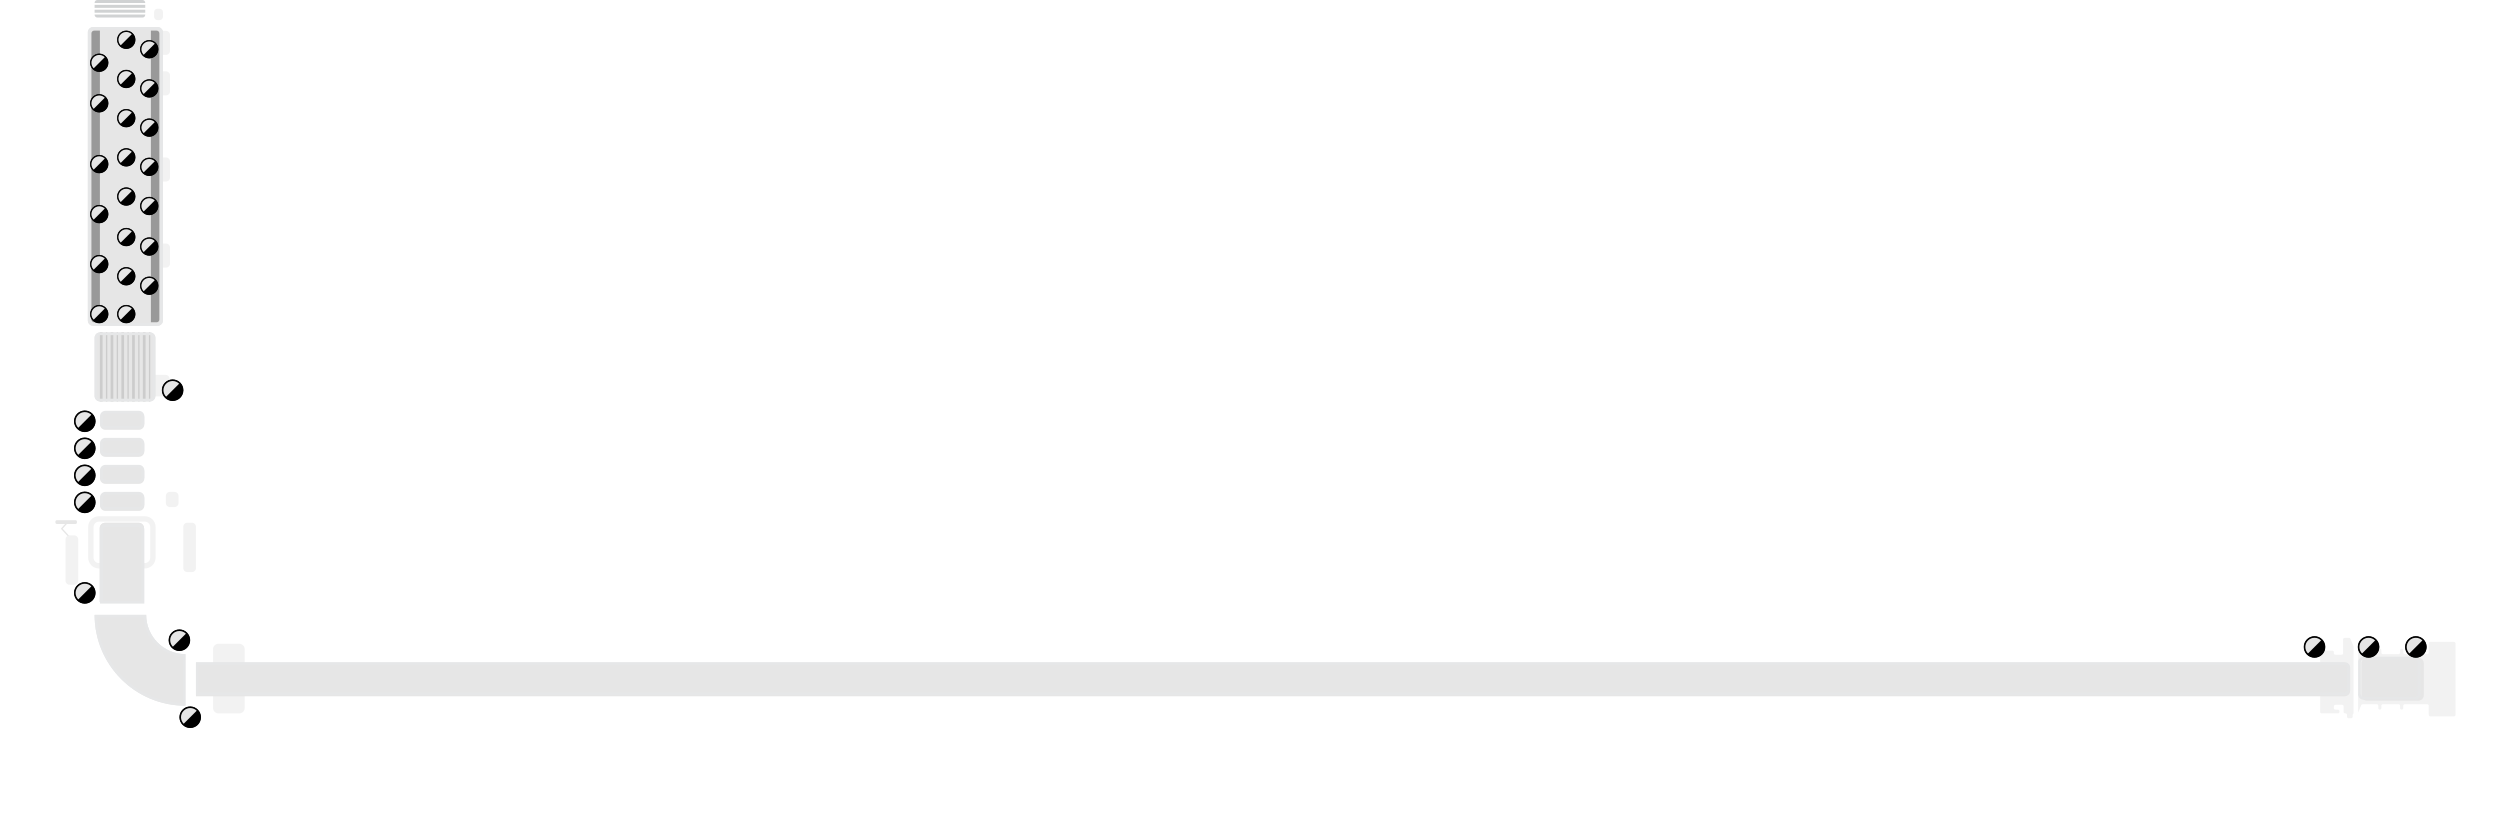
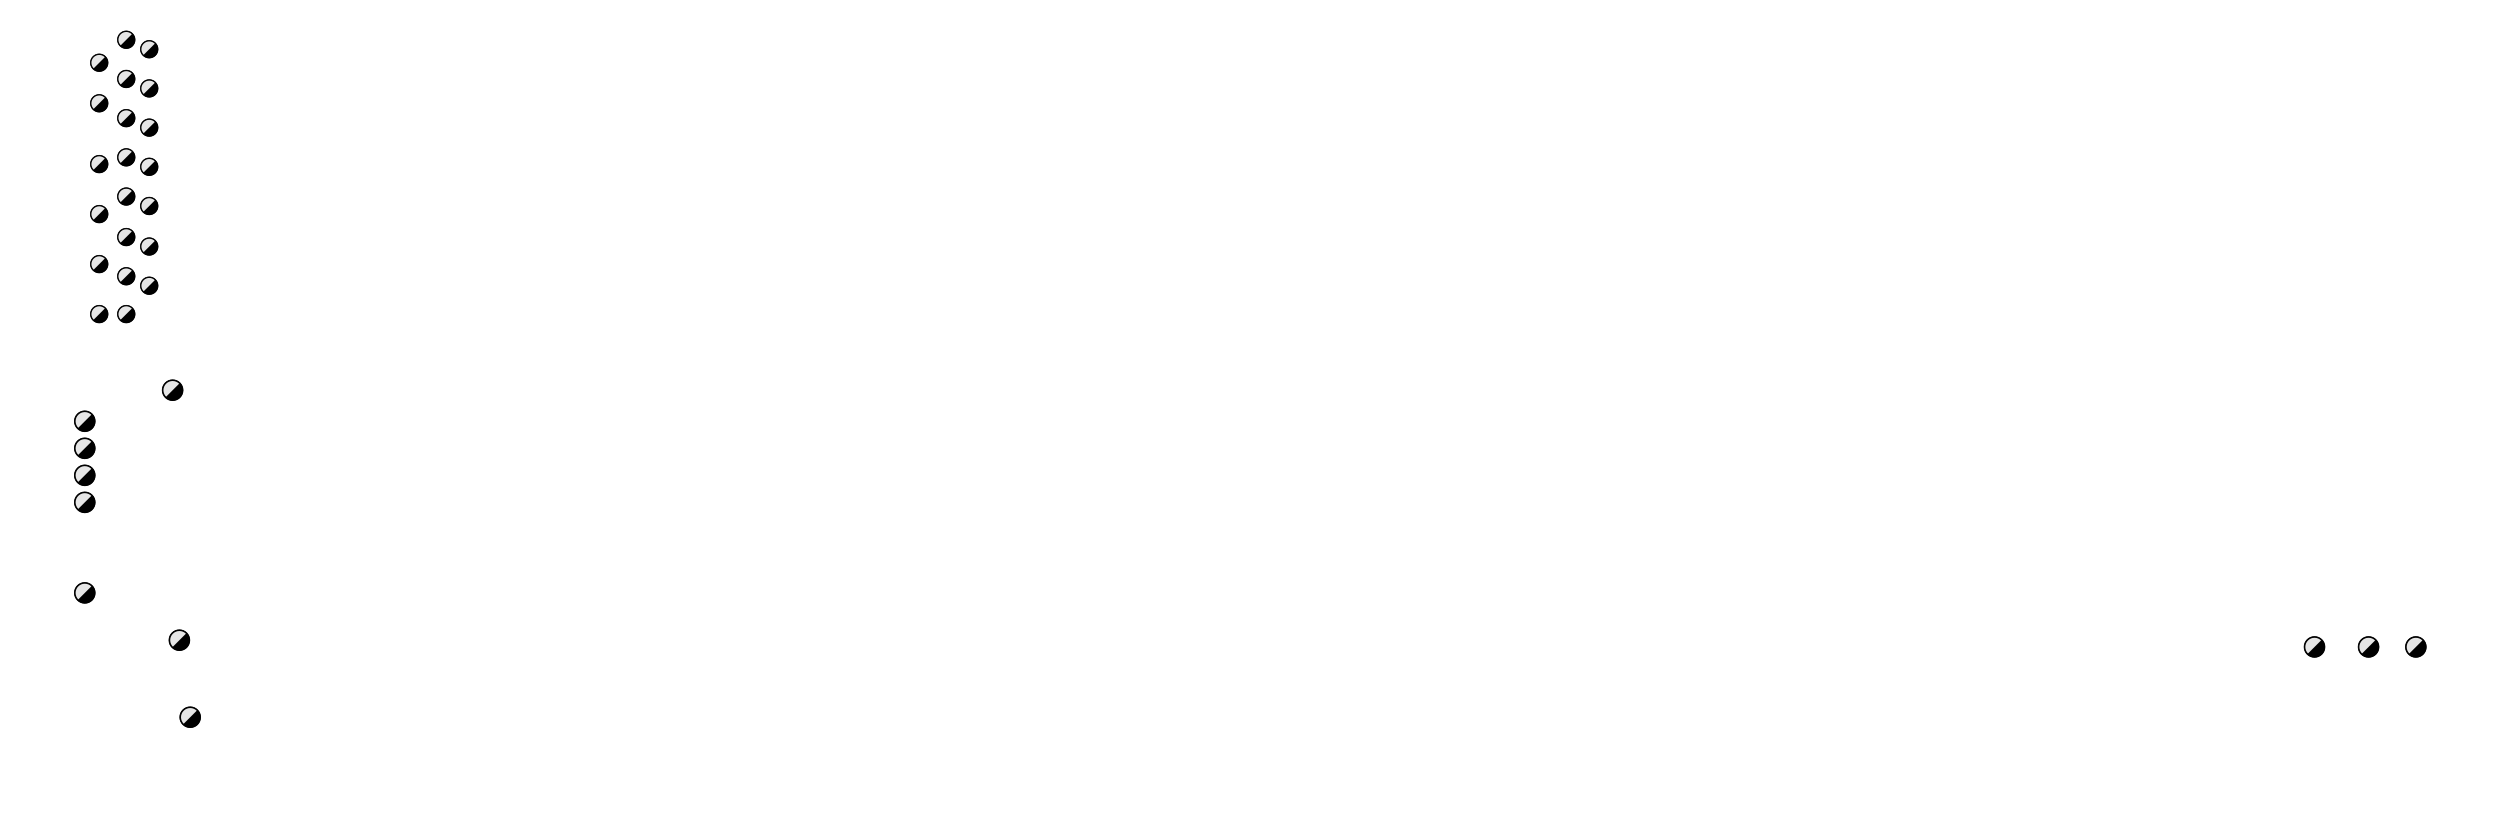
<svg xmlns="http://www.w3.org/2000/svg" id="svg_general" viewBox="0 0 1850 610">
  <defs>
    <style>
      .conveyor-fill{
      fill:#e6e7e8;
      }
      .photoeye-fill{
      fill:#CCC;
      }
      .bin-fill{
      fill: #e6e7e8;
      }
-       .bin{
+       .conveyor, .conveyor-bg, .bin{
      display:none;
      }
      .cursor-pointer {
      cursor:pointer;
      }
    </style>
  </defs>
-   <g transform="translate(70,0)">
+   <g transform="translate(70,0)" class="conveyor-bg" gui-conveyor-id="10">
    <rect style="fill: #f2f2f2;" x="43.1" y="7.38" width="8.43" height="6.56" rx="2.48" ry="2.48" transform="translate(36.66 57.98) rotate(-90)" />
    <path style="fill: #d0d2d3;" d="M0,10.78H37.48v.17c0,1.13-.92,2.05-2.05,2.05H2.05C.92,13,0,12.08,0,10.95v-.17H0Z" />
    <rect style="fill: #d0d2d3;" x="0" y="7.19" width="37.48" height="2.22" />
    <rect style="fill: #d0d2d3;" x="0" y="3.59" width="37.48" height="2.22" />
    <path style="fill: #d0d2d3;" d="M2.05,0H35.43C36.56,0,37.48,.92,37.48,2.05v.17H0v-.17C0,.92,.92,0,2.05,0Z" />
  </g>
-   <g transform="translate(65,20)">
+   <g transform="translate(65,20)" class="conveyor-bg" gui-conveyor-id="10">
    <rect style="fill: #f2f2f2;" x="44.9" y="162.11" width="17.8" height="14.05" rx="3" ry="3" transform="translate(-115.34 222.93) rotate(-90)" />
    <rect style="fill: #f2f2f2;" x="44.9" y="98.39" width="17.8" height="14.05" rx="3" ry="3" transform="translate(-51.62 159.22) rotate(-90)" />
    <rect style="fill: #f2f2f2;" x="44.9" y="34.68" width="17.8" height="14.05" rx="3" ry="3" transform="translate(12.09 95.5) rotate(-90)" />
    <rect style="fill: #f2f2f2;" x="44.9" y="4.69" width="17.8" height="14.05" rx="3" ry="3" transform="translate(42.08 65.52) rotate(-90)" />
    <rect style="fill: #e6e6e6;" width="55.58" height="221.13" rx="4" ry="4" />
    <path style="fill: #999;" d="M46.66,218.49V2.66h4.27c1.1,0,2,.9,2,2V216.49c0,1.1-.9,2-2,2h-4.27Z" />
    <path style="fill: #999;" d="M8.92,218.49V2.66H4.66c-1.1,0-2,.9-2,2V216.49c0,1.1,.9,2,2,2h4.27Z" />
  </g>
  <g transform="translate(65,20)" class="conveyor" gui-conveyor-id="10" conveyor-id="0" data-toggle="tooltip" data-html="true" title="">
    <rect style="fill: transparent;" width="55.58" height="221.13" rx="4" ry="4" />
    <path class="conveyor-fill status" d="M51.58,2c1.1,0,2,.9,2,2V217.13c0,1.1-.9,2-2,2H4c-1.1,0-2-.9-2-2V4c0-1.1,.9-2,2-2H51.58m0-2H4C1.79,0,0,1.79,0,4V217.13c0,2.21,1.79,4,4,4H51.58c2.21,0,4-1.79,4-4V4c0-2.21-1.79-4-4-4h0Z" />
  </g>
-   <g transform="translate(70,246)">
+   <g transform="translate(70,246)" class="conveyor-bg" gui-conveyor-id="9">
    <rect style="fill: #f2f2f2;" x="40.53" y="32.33" width="15.93" height="14.05" rx="3" ry="3" transform="translate(9.13 87.86) rotate(-90)" />
    <rect style="fill: #e6e6e6;" y="-.03" width="44.98" height="51.07" rx="4" ry="4" />
    <line style="fill: none;stroke: #ccc;stroke-miterlimit: 10;" x1="40.7" y1="51.03" x2="40.7" y2="-.03" />
    <line style="fill: none;stroke: #ccc;stroke-miterlimit: 10;stroke-width: 2px;" x1="36.72" y1="51.03" x2="36.72" y2="-.03" />
    <line style="fill: none;stroke: #ccc;stroke-miterlimit: 10;" x1="32.75" y1="51.03" x2="32.75" y2="-.03" />
    <line style="fill: none;stroke: #ccc;stroke-miterlimit: 10;stroke-width: 2px;" x1="28.77" y1="51.03" x2="28.77" y2="-.03" />
    <line style="fill: none;stroke: #ccc;stroke-miterlimit: 10;" x1="24.8" y1="51.03" x2="24.8" y2="-.03" />
    <line style="fill: none;stroke: #ccc;stroke-miterlimit: 10;stroke-width: 2px;" x1="20.82" y1="51.03" x2="20.82" y2="-.03" />
    <line style="fill: none;stroke: #ccc;stroke-miterlimit: 10;" x1="16.85" y1="51.03" x2="16.85" y2="-.03" />
    <line style="fill: none;stroke: #ccc;stroke-miterlimit: 10;stroke-width: 2px;" x1="12.87" y1="51.03" x2="12.87" y2="-.03" />
    <line style="fill: none;stroke: #ccc;stroke-miterlimit: 10;" x1="8.9" y1="51.03" x2="8.9" y2="-.03" />
    <line style="fill: none;stroke: #ccc;stroke-miterlimit: 10;stroke-width: 2px;" x1="4.92" y1="51.03" x2="4.92" y2="-.03" />
  </g>
  <g transform="translate(70,246)" class="conveyor" gui-conveyor-id="9" conveyor-id="0" data-toggle="tooltip" data-html="true" title="">
    <rect style="fill: transparent;" y="-.03" width="44.98" height="51.07" rx="4" ry="4" />
    <path class="conveyor-fill status" d="M40.98,2c1.1,0,2,.9,2,2V47.07c0,1.1-.9,2-2,2H4c-1.1,0-2-.9-2-2V4c0-1.1,.9-2,2-2H40.98M40.98,0H4C1.79,0,0,1.79,0,4V47.07C0,49.28,1.79,51.07,4,51.07H40.98c2.21,0,4-1.79,4-4V4C44.98,1.79,43.18,0,40.98,0h0Z" />
  </g>
  <g transform="translate(74,304)" class="conveyor" gui-conveyor-id="8" conveyor-id="0" data-toggle="tooltip" data-html="true" title="">
    <rect style="fill: #e6e6e6;" x="0" y=".94" width="32.79" height="13.12" rx="4" ry="4" />
    <path class="conveyor-fill status" d="M28.79,2c1.1,0,2,.9,2,2v5.12c0,1.1-.9,2-2,2H4c-1.1,0-2-.9-2-2V4c0-1.1,.9-2,2-2H28.79m0-2H4C1.79,0,0,1.79,0,4v5.12c0,2.21,1.79,4,4,4H28.79c2.21,0,4-1.79,4-4V4c0-2.21-1.79-4-4-4h0Z" />
  </g>
  <g transform="translate(74,324)" class="conveyor" gui-conveyor-id="7" conveyor-id="0" data-toggle="tooltip" data-html="true" title="">
    <rect style="fill: #e6e6e6;" x="0" y=".94" width="32.79" height="13.12" rx="4" ry="4" />
    <path class="conveyor-fill status" d="M28.79,2c1.1,0,2,.9,2,2v5.12c0,1.1-.9,2-2,2H4c-1.1,0-2-.9-2-2V4c0-1.1,.9-2,2-2H28.79m0-2H4C1.79,0,0,1.79,0,4v5.12c0,2.21,1.79,4,4,4H28.79c2.21,0,4-1.79,4-4V4c0-2.21-1.79-4-4-4h0Z" />
  </g>
  <g transform="translate(74,344)" class="conveyor" gui-conveyor-id="6" conveyor-id="0" data-toggle="tooltip" data-html="true" title="">
    <rect style="fill: #e6e6e6;" x="0" y=".94" width="32.79" height="13.12" rx="4" ry="4" />
    <path class="conveyor-fill status" d="M28.79,2c1.1,0,2,.9,2,2v5.12c0,1.1-.9,2-2,2H4c-1.1,0-2-.9-2-2V4c0-1.1,.9-2,2-2H28.79m0-2H4C1.79,0,0,1.79,0,4v5.12c0,2.21,1.79,4,4,4H28.79c2.21,0,4-1.79,4-4V4c0-2.21-1.79-4-4-4h0Z" />
  </g>
-   <g transform="translate(74,364)">
+   <g transform="translate(74,364)" class="conveyor-bg" gui-conveyor-id="5">
    <rect style="fill: #f2f2f2;" x="47.79" y=".94" width="11.24" height="9.37" rx="3" ry="3" transform="translate(47.79 59.03) rotate(-90)" />
  </g>
  <g transform="translate(74,364)" class="conveyor" gui-conveyor-id="5" conveyor-id="0" data-toggle="tooltip" data-html="true" title="">
    <rect style="fill: #e6e6e6;" x="0" y=".94" width="32.79" height="13.12" rx="4" ry="4" />
    <path class="conveyor-fill status" d="M28.79,2c1.1,0,2,.9,2,2v5.12c0,1.1-.9,2-2,2H4c-1.1,0-2-.9-2-2V4c0-1.1,.9-2,2-2H28.79m0-2H4C1.79,0,0,1.79,0,4v5.12c0,2.21,1.79,4,4,4H28.79c2.21,0,4-1.79,4-4V4c0-2.21-1.79-4-4-4h0Z" />
  </g>
-   <g transform="translate(41,382)">
+   <g transform="translate(41,382)" class="conveyor-bg" gui-conveyor-id="4">
    <rect style="fill: none;stroke: #f2f2f2;stroke-miterlimit: 10;stroke-width: 4px;" x="31.86" y="-3.62" width="34.67" height="45.91" rx="6" ry="6" transform="translate(29.86 68.53) rotate(-90)" />
    <path style="fill: #e6e6e6;" d="M32.79,63.53V8.87c0-2.21,1.79-4,4-4h24.79c2.21,0,4,1.79,4,4V63.53H32.79Z" />
    <rect style="fill: #f2f2f2;" x="81.05" y="18.4" width="36.54" height="9.37" rx="3" ry="3" transform="translate(76.24 122.4) rotate(-90)" />
    <polyline style="fill: none;stroke: #e6e6e6;stroke-linecap: round;stroke-linejoin: round;" points="8.43 5.1 4.68 9.22 10.31 15.4" />
    <rect style="fill: #f2f2f2;" x="-6.09" y="27.77" width="36.54" height="9.37" rx="3" ry="3" transform="translate(-20.27 44.63) rotate(-90)" />
    <rect style="fill: #e6e6e6;" x="6.56" y="-3.62" width="2.81" height="15.93" rx="1.06" ry="1.06" transform="translate(3.62 12.31) rotate(-90)" />
  </g>
  <g transform="translate(74,388)" class="conveyor" gui-conveyor-id="4" conveyor-id="0" data-toggle="tooltip" data-html="true" title="">
    <path transform="translate(-33,-6)" style="fill: #e6e6e6;" d="M32.79,63.53V8.87c0-2.21,1.79-4,4-4h24.79c2.21,0,4,1.79,4,4V63.53H32.79Z" />
    <path class="conveyor-fill status" d="M28.79,2c1.1,0,2,.9,2,2V56.65H2V4c0-1.1,.9-2,2-2H28.79m0-2H4C1.79,0,0,1.79,0,4V58.65H32.79V4c0-2.21-1.79-4-4-4h0Z" />
  </g>
  <g transform="translate(70,455)" class="conveyor" gui-conveyor-id="3" conveyor-id="0" data-toggle="tooltip" data-html="true" title="">
    <path style="fill: #e6e6e6;" d="M67.23,29.05v38.18C30.1,67.23,0,37.13,0,0H38.18c0,16.04,13,29.05,29.05,29.05Z" />
    <path class="conveyor-fill status" d="M36.25,2c.99,15.53,13.45,27.99,28.98,28.98v34.22C30.85,64.16,3.07,36.38,2.03,2H36.25m1.94-2H0C0,37.13,30.1,67.23,67.23,67.23V29.05c-16.04,0-29.05-13-29.05-29.05h0Z" />
  </g>
-   <g transform="translate(145,472)">
+   <g transform="translate(145,472)" class="conveyor-bg" gui-conveyor-id="2">
    <path style="fill: #f2f2f2;" d="M1594.87,59.51h-1.94c-.63,0-1.14-.51-1.14-1.14v-1.36c0-.63-.51-1.13-1.13-1.13h-.26c-.63,0-1.14-.51-1.14-1.14v-4.03c0-.63-.5-1.14-1.13-1.14h-4.93c-.62,0-1.13,.51-1.13,1.14v1.31c0,.63,.51,1.13,1.13,1.13h1.88c.63,0,1.14,.51,1.14,1.14v.45c0,.63-.51,1.14-1.14,1.14h-12.05c-.63,0-1.14-.51-1.14-1.14V10.6c0-.63,.51-1.13,1.14-1.13h7.91c.62,0,1.13,.5,1.13,1.13v.78c0,.62,.51,1.13,1.13,1.13h4.56c.62,0,1.13-.51,1.13-1.13V1.14c0-.63,.51-1.14,1.14-1.14h3.26c.46,0,.87,.28,1.05,.71l2.27,5.51V56.02c-.36,.18-.61,.55-.61,.99v1.36c0,.63-.5,1.14-1.13,1.14Z" />
    <rect style="fill: #f2f2f2;" x="-1.41" y="18.44" width="51.53" height="23.42" rx="4" ry="4" transform="translate(54.51 5.8) rotate(90)" />
    <path style="fill: #e6e6e6;" d="M0,18.87v24.36H1590.09c2.21,0,4-1.79,4-4V22.87c0-2.21-1.79-4-4-4H0Z" />
  </g>
  <g transform="translate(145,490)" class="conveyor" gui-conveyor-id="2" conveyor-id="0" data-toggle="tooltip" data-html="true" title="">
    <path style="fill: transparent;" transform="translate(0,-18)" d="M0,18.87v24.36H1590.09c2.21,0,4-1.79,4-4V22.87c0-2.21-1.79-4-4-4H0Z" />
    <path class="conveyor-fill status" d="M1590.09,2c1.1,0,2,.9,2,2V20.36c0,1.1-.9,2-2,2H2V2H1590.09M1590.09,0H0V24.36H1590.09c2.21,0,4-1.79,4-4V4C1594.09,1.79,1592.3,0,1590.09,0h0Z" />
  </g>
-   <g transform="translate(1745,475)">
+   <g transform="translate(1745,475)" class="conveyor-bg" gui-conveyor-id="1">
    <path style="fill: #f2f2f2;" d="M70.95,0h-17.56c-.63,0-1.13,.51-1.13,1.13V7.93c0,.63-.51,1.14-1.14,1.14h-16.6c-.62,0-1.13-.51-1.13-1.14v-1.73c0-.63-.51-1.14-1.13-1.14h-.09c-.62,0-1.13,.51-1.13,1.14v1.73c0,.63-.51,1.14-1.14,1.14h-11.56c-.63,0-1.14-.51-1.14-1.14v-1.73c0-.63-.51-1.14-1.13-1.14s-1.14,.51-1.14,1.14v1.73c0,.63-.5,1.14-1.13,1.14H3.9c-.63,0-1.14-.51-1.14-1.14V3.9c0-.63-.5-1.14-1.13-1.14H.53c-.19,0-.37-.05-.53-.14V52.42l2.3-5.59c.18-.42,.59-.7,1.05-.7H13.8c.63,0,1.13,.51,1.13,1.13v1.71c0,.63,.51,1.13,1.14,1.13s1.13-.5,1.13-1.13v-1.71c0-.62,.51-1.13,1.14-1.13h11.56c.63,0,1.14,.51,1.14,1.13v1.71c0,.63,.51,1.13,1.13,1.13h.09c.62,0,1.13-.5,1.13-1.13v-1.71c0-.62,.51-1.13,1.13-1.13h16.6c.63,0,1.14,.51,1.14,1.13v6.73c0,.62,.5,1.13,1.13,1.13h17.56c.63,0,1.14-.51,1.14-1.13V1.13c0-.62-.51-1.13-1.14-1.13Z" />
    <rect style="fill: #e6e6e6;" x="2.43" y="11.69" width="46.18" height="31.8" rx="4" ry="4" />
  </g>
  <g transform="translate(1745,486)" class="conveyor" gui-conveyor-id="1" conveyor-id="0" data-toggle="tooltip" data-html="true" title="">
    <rect style="fill: transparent;" transform="translate(0,-11)" x="2.43" y="11.69" width="46.18" height="31.8" rx="4" ry="4" />
    <path class="conveyor-fill status" d="M42.18,2c1.1,0,2,.9,2,2V27.8c0,1.1-.9,2-2,2H4c-1.1,0-2-.9-2-2V4c0-1.1,.9-2,2-2H42.18m0-2H4C1.79,0,0,1.79,0,4V27.8c0,2.21,1.79,4,4,4H42.18c2.21,0,4-1.79,4-4V4c0-2.21-1.79-4-4-4h0Z" />
  </g>
  <g class="cursor-pointer bin" gui-bin-id="1" bin-key="0_0">
    <rect class="bin-fill" x="200" y="445" width="65" height="40" rx="4" ry="4" />
    <text x="213" y="470" font-size="12" font-weight="700" fill="#404041">
      <tspan class="bin-label" />
    </text>
  </g>
  <g class="cursor-pointer bin" gui-bin-id="2" bin-key="0_0">
    <rect class="bin-fill" x="200" y="520" width="65" height="40" rx="4" ry="4" />
    <text x="213" y="545" font-size="12" font-weight="700" fill="#404041">
      <tspan class="bin-label" />
    </text>
  </g>
  <g class="cursor-pointer bin" gui-bin-id="3" bin-key="0_0">
    <rect class="bin-fill" x="200" y="445" width="65" height="40" rx="4" ry="4" />
    <text x="213" y="470" font-size="12" font-weight="700" fill="#404041">
      <tspan class="bin-label" />
    </text>
  </g>
  <g class="cursor-pointer bin" gui-bin-id="4" bin-key="0_0">
    <rect class="bin-fill" x="200" y="520" width="65" height="40" rx="4" ry="4" />
    <text x="213" y="545" font-size="12" font-weight="700" fill="#404041">
      <tspan class="bin-label" />
    </text>
  </g>
  <g class="cursor-pointer bin" gui-bin-id="5" bin-key="0_0">
    <rect class="bin-fill" x="200" y="445" width="65" height="40" rx="4" ry="4" />
    <text x="213" y="470" font-size="12" font-weight="700" fill="#404041">
      <tspan class="bin-label" />
    </text>
  </g>
  <g class="cursor-pointer bin" gui-bin-id="6" bin-key="0_0">
    <rect class="bin-fill" x="200" y="520" width="65" height="40" rx="4" ry="4" />
    <text x="213" y="545" font-size="12" font-weight="700" fill="#404041">
      <tspan class="bin-label" />
    </text>
  </g>
  <g class="cursor-pointer bin" gui-bin-id="7" bin-key="0_0">
    <rect class="bin-fill" x="200" y="445" width="65" height="40" rx="4" ry="4" />
    <text x="213" y="470" font-size="12" font-weight="700" fill="#404041">
      <tspan class="bin-label" />
    </text>
  </g>
  <g class="cursor-pointer bin" gui-bin-id="8" bin-key="0_0">
    <rect class="bin-fill" x="200" y="520" width="65" height="40" rx="4" ry="4" />
    <text x="213" y="545" font-size="12" font-weight="700" fill="#404041">
      <tspan class="bin-label" />
    </text>
  </g>
  <g class="cursor-pointer bin" gui-bin-id="9" bin-key="0_0">
    <rect class="bin-fill" x="200" y="445" width="65" height="40" rx="4" ry="4" />
    <text x="213" y="470" font-size="12" font-weight="700" fill="#404041">
      <tspan class="bin-label" />
    </text>
  </g>
  <g class="cursor-pointer bin" gui-bin-id="10" bin-key="0_0">
    <rect class="bin-fill" x="200" y="520" width="65" height="40" rx="4" ry="4" />
    <text x="213" y="545" font-size="12" font-weight="700" fill="#404041">
      <tspan class="bin-label" />
    </text>
  </g>
  <g class="cursor-pointer bin" gui-bin-id="11" bin-key="0_0">
    <rect class="bin-fill" x="200" y="445" width="65" height="40" rx="4" ry="4" />
    <text x="213" y="470" font-size="12" font-weight="700" fill="#404041">
      <tspan class="bin-label" />
    </text>
  </g>
  <g class="cursor-pointer bin" gui-bin-id="12" bin-key="0_0">
    <rect class="bin-fill" x="200" y="520" width="65" height="40" rx="4" ry="4" />
    <text x="213" y="545" font-size="12" font-weight="700" fill="#404041">
      <tspan class="bin-label" />
    </text>
  </g>
  <g class="cursor-pointer bin" gui-bin-id="13" bin-key="0_0">
    <rect class="bin-fill" x="200" y="445" width="65" height="40" rx="4" ry="4" />
    <text x="213" y="470" font-size="12" font-weight="700" fill="#404041">
      <tspan class="bin-label" />
    </text>
  </g>
  <g class="cursor-pointer bin" gui-bin-id="14" bin-key="0_0">
    <rect class="bin-fill" x="200" y="520" width="65" height="40" rx="4" ry="4" />
    <text x="213" y="545" font-size="12" font-weight="700" fill="#404041">
      <tspan class="bin-label" />
    </text>
  </g>
  <g class="cursor-pointer bin" gui-bin-id="15" bin-key="0_0">
    <rect class="bin-fill" x="200" y="445" width="65" height="40" rx="4" ry="4" />
    <text x="213" y="470" font-size="12" font-weight="700" fill="#404041">
      <tspan class="bin-label" />
    </text>
  </g>
  <g class="cursor-pointer bin" gui-bin-id="16" bin-key="0_0">
    <rect class="bin-fill" x="200" y="520" width="65" height="40" rx="4" ry="4" />
    <text x="213" y="545" font-size="12" font-weight="700" fill="#404041">
      <tspan class="bin-label" />
    </text>
  </g>
  <g class="cursor-pointer bin" gui-bin-id="17" bin-key="0_0">
    <rect class="bin-fill" x="200" y="445" width="65" height="40" rx="4" ry="4" />
    <text x="213" y="470" font-size="12" font-weight="700" fill="#404041">
      <tspan class="bin-label" />
    </text>
  </g>
  <g class="cursor-pointer bin" gui-bin-id="18" bin-key="0_0">
    <rect class="bin-fill" x="200" y="520" width="65" height="40" rx="4" ry="4" />
    <text x="213" y="545" font-size="12" font-weight="700" fill="#404041">
      <tspan class="bin-label" />
    </text>
  </g>
  <g class="cursor-pointer bin" gui-bin-id="19" bin-key="0_0">
    <rect class="bin-fill" x="200" y="445" width="65" height="40" rx="4" ry="4" />
    <text x="213" y="470" font-size="12" font-weight="700" fill="#404041">
      <tspan class="bin-label" />
    </text>
  </g>
  <g class="cursor-pointer bin" gui-bin-id="20" bin-key="0_0">
    <rect class="bin-fill" x="200" y="520" width="65" height="40" rx="4" ry="4" />
    <text x="213" y="545" font-size="12" font-weight="700" fill="#404041">
      <tspan class="bin-label" />
    </text>
  </g>
  <g class="cursor-pointer bin" gui-bin-id="21" bin-key="0_0">
    <rect class="bin-fill" x="200" y="445" width="65" height="40" rx="4" ry="4" />
    <text x="213" y="470" font-size="12" font-weight="700" fill="#404041">
      <tspan class="bin-label" />
    </text>
  </g>
  <g class="cursor-pointer bin" gui-bin-id="22" bin-key="0_0">
    <rect class="bin-fill" x="200" y="520" width="65" height="40" rx="4" ry="4" />
    <text x="213" y="545" font-size="12" font-weight="700" fill="#404041">
      <tspan class="bin-label" />
    </text>
  </g>
  <g class="cursor-pointer bin" gui-bin-id="23" bin-key="0_0">
    <rect class="bin-fill" x="200" y="445" width="65" height="40" rx="4" ry="4" />
    <text x="213" y="470" font-size="12" font-weight="700" fill="#404041">
      <tspan class="bin-label" />
    </text>
  </g>
  <g class="cursor-pointer bin" gui-bin-id="24" bin-key="0_0">
    <rect class="bin-fill" x="200" y="520" width="65" height="40" rx="4" ry="4" />
    <text x="213" y="545" font-size="12" font-weight="700" fill="#404041">
      <tspan class="bin-label" />
    </text>
  </g>
  <g class="cursor-pointer bin" gui-bin-id="25" bin-key="0_0">
    <rect class="bin-fill" x="200" y="445" width="65" height="40" rx="4" ry="4" />
    <text x="213" y="470" font-size="12" font-weight="700" fill="#404041">
      <tspan class="bin-label" />
    </text>
  </g>
  <g class="cursor-pointer bin" gui-bin-id="26" bin-key="0_0">
    <rect class="bin-fill" x="200" y="520" width="65" height="40" rx="4" ry="4" />
    <text x="213" y="545" font-size="12" font-weight="700" fill="#404041">
      <tspan class="bin-label" />
    </text>
  </g>
  <g class="cursor-pointer bin" gui-bin-id="27" bin-key="0_0">
    <rect class="bin-fill" x="200" y="445" width="65" height="40" rx="4" ry="4" />
    <text x="213" y="470" font-size="12" font-weight="700" fill="#404041">
      <tspan class="bin-label" />
    </text>
  </g>
  <g class="cursor-pointer bin" gui-bin-id="28" bin-key="0_0">
    <rect class="bin-fill" x="200" y="520" width="65" height="40" rx="4" ry="4" />
    <text x="213" y="545" font-size="12" font-weight="700" fill="#404041">
      <tspan class="bin-label" />
    </text>
  </g>
  <g class="cursor-pointer bin" gui-bin-id="29" bin-key="0_0">
    <rect class="bin-fill" x="200" y="445" width="65" height="40" rx="4" ry="4" />
    <text x="213" y="470" font-size="12" font-weight="700" fill="#404041">
      <tspan class="bin-label" />
    </text>
  </g>
  <g class="cursor-pointer bin" gui-bin-id="30" bin-key="0_0">
    <rect class="bin-fill" x="200" y="520" width="65" height="40" rx="4" ry="4" />
    <text x="213" y="545" font-size="12" font-weight="700" fill="#404041">
      <tspan class="bin-label" />
    </text>
  </g>
  <g class="cursor-pointer bin" gui-bin-id="31" bin-key="0_0">
    <rect class="bin-fill" x="200" y="445" width="65" height="40" rx="4" ry="4" />
    <text x="213" y="470" font-size="12" font-weight="700" fill="#404041">
      <tspan class="bin-label" />
    </text>
  </g>
  <g class="cursor-pointer bin" gui-bin-id="32" bin-key="0_0">
    <rect class="bin-fill" x="200" y="520" width="65" height="40" rx="4" ry="4" />
    <text x="213" y="545" font-size="12" font-weight="700" fill="#404041">
      <tspan class="bin-label" />
    </text>
  </g>
  <g class="cursor-pointer bin" gui-bin-id="33" bin-key="0_0">
    <rect class="bin-fill" x="200" y="445" width="65" height="40" rx="4" ry="4" />
    <text x="213" y="470" font-size="12" font-weight="700" fill="#404041">
      <tspan class="bin-label" />
    </text>
  </g>
  <g class="cursor-pointer bin" gui-bin-id="34" bin-key="0_0">
    <rect class="bin-fill" x="200" y="520" width="65" height="40" rx="4" ry="4" />
    <text x="213" y="545" font-size="12" font-weight="700" fill="#404041">
      <tspan class="bin-label" />
    </text>
  </g>
  <g class="cursor-pointer bin" gui-bin-id="35" bin-key="0_0">
    <rect class="bin-fill" x="200" y="445" width="65" height="40" rx="4" ry="4" />
    <text x="213" y="470" font-size="12" font-weight="700" fill="#404041">
      <tspan class="bin-label" />
    </text>
  </g>
  <g class="cursor-pointer bin" gui-bin-id="36" bin-key="0_0">
    <rect class="bin-fill" x="200" y="520" width="65" height="40" rx="4" ry="4" />
    <text x="213" y="545" font-size="12" font-weight="700" fill="#404041">
      <tspan class="bin-label" />
    </text>
  </g>
  <g class="cursor-pointer bin" gui-bin-id="37" bin-key="0_0">
    <rect class="bin-fill" x="200" y="445" width="65" height="40" rx="4" ry="4" />
    <text x="213" y="470" font-size="12" font-weight="700" fill="#404041">
      <tspan class="bin-label" />
    </text>
  </g>
  <g class="cursor-pointer bin" gui-bin-id="38" bin-key="0_0">
    <rect class="bin-fill" x="200" y="520" width="65" height="40" rx="4" ry="4" />
    <text x="213" y="545" font-size="12" font-weight="700" fill="#404041">
      <tspan class="bin-label" />
    </text>
  </g>
  <g class="cursor-pointer bin" gui-bin-id="39" bin-key="0_0">
    <rect class="bin-fill" x="200" y="445" width="65" height="40" rx="4" ry="4" />
    <text x="213" y="470" font-size="12" font-weight="700" fill="#404041">
      <tspan class="bin-label" />
    </text>
  </g>
  <g class="cursor-pointer bin" gui-bin-id="40" bin-key="0_0">
    <rect class="bin-fill" x="200" y="520" width="65" height="40" rx="4" ry="4" />
    <text x="213" y="545" font-size="12" font-weight="700" fill="#404041">
      <tspan class="bin-label" />
    </text>
  </g>
  <g class="bin" gui-bin-id="999" bin-key="0_0">
    <rect class="bin-fill" x="1802" y="470" width="40" height="60" rx="4" ry="4" />
    <text font-size="12" font-weight="700" fill="#404041" transform="translate(1825,518) rotate(-90)">
      <tspan class="bin-label" />
    </text>
  </g>
  <g transform="translate(1779 470)" class="motor cursor-pointer" gui-motor-id="1" motor-id="0" data-toggle="tooltip" data-html="true" title="">
    <circle class="status" cx="8.75" cy="8.75" r="7.304" stroke="black" stroke-width="1" fill="#e6e6e6" />
    <path d="M8.75,.75c-4.411,0-8,3.589-8,8s3.589,8,8,8,8-3.589,8-8-3.589-8-8-8Zm-7.304,8c0-4.028,3.277-7.305,7.304-7.305,2.014,0,3.84,.82,5.162,2.142l-10.325,10.325c-1.323-1.322-2.142-3.148-2.142-5.162Z" />
  </g>
  <g transform="translate(1704 470)" class="motor cursor-pointer" gui-motor-id="2" motor-id="0" data-toggle="tooltip" data-html="true" title="">
    <circle class="status" cx="8.75" cy="8.75" r="7.304" stroke="black" stroke-width="1" fill="#e6e6e6" />
    <path d="M8.75,.75c-4.411,0-8,3.589-8,8s3.589,8,8,8,8-3.589,8-8-3.589-8-8-8Zm-7.304,8c0-4.028,3.277-7.305,7.304-7.305,2.014,0,3.84,.82,5.162,2.142l-10.325,10.325c-1.323-1.322-2.142-3.148-2.142-5.162Z" />
  </g>
  <g transform="translate(124 465)" class="motor cursor-pointer" gui-motor-id="3" motor-id="0" data-toggle="tooltip" data-html="true" title="">
    <circle class="status" cx="8.75" cy="8.75" r="7.304" stroke="black" stroke-width="1" fill="#e6e6e6" />
    <path d="M8.75,.75c-4.411,0-8,3.589-8,8s3.589,8,8,8,8-3.589,8-8-3.589-8-8-8Zm-7.304,8c0-4.028,3.277-7.305,7.304-7.305,2.014,0,3.84,.82,5.162,2.142l-10.325,10.325c-1.323-1.322-2.142-3.148-2.142-5.162Z" />
  </g>
  <g transform="translate(54 430)" class="motor cursor-pointer" gui-motor-id="4" motor-id="0" data-toggle="tooltip" data-html="true" title="">
    <circle class="status" cx="8.75" cy="8.75" r="7.304" stroke="black" stroke-width="1" fill="#e6e6e6" />
    <path d="M8.75,.75c-4.411,0-8,3.589-8,8s3.589,8,8,8,8-3.589,8-8-3.589-8-8-8Zm-7.304,8c0-4.028,3.277-7.305,7.304-7.305,2.014,0,3.84,.82,5.162,2.142l-10.325,10.325c-1.323-1.322-2.142-3.148-2.142-5.162Z" />
  </g>
  <g transform="translate(54 363)" class="motor cursor-pointer" gui-motor-id="5" motor-id="0" data-toggle="tooltip" data-html="true" title="">
    <circle class="status" cx="8.75" cy="8.75" r="7.304" stroke="black" stroke-width="1" fill="#e6e6e6" />
    <path d="M8.75,.75c-4.411,0-8,3.589-8,8s3.589,8,8,8,8-3.589,8-8-3.589-8-8-8Zm-7.304,8c0-4.028,3.277-7.305,7.304-7.305,2.014,0,3.84,.82,5.162,2.142l-10.325,10.325c-1.323-1.322-2.142-3.148-2.142-5.162Z" />
  </g>
  <g transform="translate(54 343)" class="motor cursor-pointer" gui-motor-id="6" motor-id="0" data-toggle="tooltip" data-html="true" title="">
    <circle class="status" cx="8.75" cy="8.75" r="7.304" stroke="black" stroke-width="1" fill="#e6e6e6" />
    <path d="M8.75,.75c-4.411,0-8,3.589-8,8s3.589,8,8,8,8-3.589,8-8-3.589-8-8-8Zm-7.304,8c0-4.028,3.277-7.305,7.304-7.305,2.014,0,3.84,.82,5.162,2.142l-10.325,10.325c-1.323-1.322-2.142-3.148-2.142-5.162Z" />
  </g>
  <g transform="translate(54 323)" class="motor cursor-pointer" gui-motor-id="7" motor-id="0" data-toggle="tooltip" data-html="true" title="">
    <circle class="status" cx="8.75" cy="8.75" r="7.304" stroke="black" stroke-width="1" fill="#e6e6e6" />
    <path d="M8.75,.75c-4.411,0-8,3.589-8,8s3.589,8,8,8,8-3.589,8-8-3.589-8-8-8Zm-7.304,8c0-4.028,3.277-7.305,7.304-7.305,2.014,0,3.84,.82,5.162,2.142l-10.325,10.325c-1.323-1.322-2.142-3.148-2.142-5.162Z" />
  </g>
  <g transform="translate(54 303)" class="motor cursor-pointer" gui-motor-id="8" motor-id="0" data-toggle="tooltip" data-html="true" title="">
    <circle class="status" cx="8.75" cy="8.75" r="7.304" stroke="black" stroke-width="1" fill="#e6e6e6" />
    <path d="M8.75,.75c-4.411,0-8,3.589-8,8s3.589,8,8,8,8-3.589,8-8-3.589-8-8-8Zm-7.304,8c0-4.028,3.277-7.305,7.304-7.305,2.014,0,3.84,.82,5.162,2.142l-10.325,10.325c-1.323-1.322-2.142-3.148-2.142-5.162Z" />
  </g>
  <g transform="translate(119 280)" class="motor cursor-pointer" gui-motor-id="9" motor-id="0" data-toggle="tooltip" data-html="true" title="">
    <circle class="status" cx="8.75" cy="8.75" r="7.304" stroke="black" stroke-width="1" fill="#e6e6e6" />
    <path d="M8.75,.75c-4.411,0-8,3.589-8,8s3.589,8,8,8,8-3.589,8-8-3.589-8-8-8Zm-7.304,8c0-4.028,3.277-7.305,7.304-7.305,2.014,0,3.84,.82,5.162,2.142l-10.325,10.325c-1.323-1.322-2.142-3.148-2.142-5.162Z" />
  </g>
  <g transform="translate(103 204) scale(.85)" class="motor cursor-pointer" gui-motor-id="10" motor-id="0" data-toggle="tooltip" data-html="true" title="">
    <circle class="status" cx="8.75" cy="8.75" r="7.304" stroke="black" stroke-width="1" fill="#e6e6e6" />
    <path d="M8.75,.75c-4.411,0-8,3.589-8,8s3.589,8,8,8,8-3.589,8-8-3.589-8-8-8Zm-7.304,8c0-4.028,3.277-7.305,7.304-7.305,2.014,0,3.84,.82,5.162,2.142l-10.325,10.325c-1.323-1.322-2.142-3.148-2.142-5.162Z" />
  </g>
  <g transform="translate(86 197) scale(.85)" class="motor cursor-pointer" gui-motor-id="11" motor-id="0" data-toggle="tooltip" data-html="true" title="">
    <circle class="status" cx="8.75" cy="8.75" r="7.304" stroke="black" stroke-width="1" fill="#e6e6e6" />
    <path d="M8.75,.75c-4.411,0-8,3.589-8,8s3.589,8,8,8,8-3.589,8-8-3.589-8-8-8Zm-7.304,8c0-4.028,3.277-7.305,7.304-7.305,2.014,0,3.84,.82,5.162,2.142l-10.325,10.325c-1.323-1.322-2.142-3.148-2.142-5.162Z" />
  </g>
  <g transform="translate(66 225) scale(.85)" class="motor cursor-pointer" gui-motor-id="12" motor-id="0" data-toggle="tooltip" data-html="true" title="">
    <circle class="status" cx="8.75" cy="8.75" r="7.304" stroke="black" stroke-width="1" fill="#e6e6e6" />
    <path d="M8.75,.75c-4.411,0-8,3.589-8,8s3.589,8,8,8,8-3.589,8-8-3.589-8-8-8Zm-7.304,8c0-4.028,3.277-7.305,7.304-7.305,2.014,0,3.84,.82,5.162,2.142l-10.325,10.325c-1.323-1.322-2.142-3.148-2.142-5.162Z" />
  </g>
  <g transform="translate(103 175) scale(.85)" class="motor cursor-pointer" gui-motor-id="13" motor-id="0" data-toggle="tooltip" data-html="true" title="">
    <circle class="status" cx="8.75" cy="8.75" r="7.304" stroke="black" stroke-width="1" fill="#e6e6e6" />
    <path d="M8.75,.75c-4.411,0-8,3.589-8,8s3.589,8,8,8,8-3.589,8-8-3.589-8-8-8Zm-7.304,8c0-4.028,3.277-7.305,7.304-7.305,2.014,0,3.84,.82,5.162,2.142l-10.325,10.325c-1.323-1.322-2.142-3.148-2.142-5.162Z" />
  </g>
  <g transform="translate(86 168) scale(.85)" class="motor cursor-pointer" gui-motor-id="14" motor-id="0" data-toggle="tooltip" data-html="true" title="">
    <circle class="status" cx="8.75" cy="8.75" r="7.304" stroke="black" stroke-width="1" fill="#e6e6e6" />
    <path d="M8.75,.75c-4.411,0-8,3.589-8,8s3.589,8,8,8,8-3.589,8-8-3.589-8-8-8Zm-7.304,8c0-4.028,3.277-7.305,7.304-7.305,2.014,0,3.84,.82,5.162,2.142l-10.325,10.325c-1.323-1.322-2.142-3.148-2.142-5.162Z" />
  </g>
  <g transform="translate(66 188) scale(.85)" class="motor cursor-pointer" gui-motor-id="15" motor-id="0" data-toggle="tooltip" data-html="true" title="">
    <circle class="status" cx="8.75" cy="8.75" r="7.304" stroke="black" stroke-width="1" fill="#e6e6e6" />
    <path d="M8.75,.75c-4.411,0-8,3.589-8,8s3.589,8,8,8,8-3.589,8-8-3.589-8-8-8Zm-7.304,8c0-4.028,3.277-7.305,7.304-7.305,2.014,0,3.84,.82,5.162,2.142l-10.325,10.325c-1.323-1.322-2.142-3.148-2.142-5.162Z" />
  </g>
  <g transform="translate(103 145) scale(.85)" class="motor cursor-pointer" gui-motor-id="16" motor-id="0" data-toggle="tooltip" data-html="true" title="">
    <circle class="status" cx="8.75" cy="8.75" r="7.304" stroke="black" stroke-width="1" fill="#e6e6e6" />
    <path d="M8.75,.75c-4.411,0-8,3.589-8,8s3.589,8,8,8,8-3.589,8-8-3.589-8-8-8Zm-7.304,8c0-4.028,3.277-7.305,7.304-7.305,2.014,0,3.84,.82,5.162,2.142l-10.325,10.325c-1.323-1.322-2.142-3.148-2.142-5.162Z" />
  </g>
  <g transform="translate(86 138) scale(.85)" class="motor cursor-pointer" gui-motor-id="17" motor-id="0" data-toggle="tooltip" data-html="true" title="">
    <circle class="status" cx="8.75" cy="8.75" r="7.304" stroke="black" stroke-width="1" fill="#e6e6e6" />
    <path d="M8.75,.75c-4.411,0-8,3.589-8,8s3.589,8,8,8,8-3.589,8-8-3.589-8-8-8Zm-7.304,8c0-4.028,3.277-7.305,7.304-7.305,2.014,0,3.84,.82,5.162,2.142l-10.325,10.325c-1.323-1.322-2.142-3.148-2.142-5.162Z" />
  </g>
  <g transform="translate(66 151) scale(.85)" class="motor cursor-pointer" gui-motor-id="18" motor-id="0" data-toggle="tooltip" data-html="true" title="">
    <circle class="status" cx="8.75" cy="8.75" r="7.304" stroke="black" stroke-width="1" fill="#e6e6e6" />
    <path d="M8.75,.75c-4.411,0-8,3.589-8,8s3.589,8,8,8,8-3.589,8-8-3.589-8-8-8Zm-7.304,8c0-4.028,3.277-7.305,7.304-7.305,2.014,0,3.84,.82,5.162,2.142l-10.325,10.325c-1.323-1.322-2.142-3.148-2.142-5.162Z" />
  </g>
  <g transform="translate(103 116) scale(.85)" class="motor cursor-pointer" gui-motor-id="19" motor-id="0" data-toggle="tooltip" data-html="true" title="">
    <circle class="status" cx="8.75" cy="8.75" r="7.304" stroke="black" stroke-width="1" fill="#e6e6e6" />
    <path d="M8.75,.75c-4.411,0-8,3.589-8,8s3.589,8,8,8,8-3.589,8-8-3.589-8-8-8Zm-7.304,8c0-4.028,3.277-7.305,7.304-7.305,2.014,0,3.84,.82,5.162,2.142l-10.325,10.325c-1.323-1.322-2.142-3.148-2.142-5.162Z" />
  </g>
  <g transform="translate(86 109) scale(.85)" class="motor cursor-pointer" gui-motor-id="20" motor-id="0" data-toggle="tooltip" data-html="true" title="">
    <circle class="status" cx="8.75" cy="8.75" r="7.304" stroke="black" stroke-width="1" fill="#e6e6e6" />
    <path d="M8.75,.75c-4.411,0-8,3.589-8,8s3.589,8,8,8,8-3.589,8-8-3.589-8-8-8Zm-7.304,8c0-4.028,3.277-7.305,7.304-7.305,2.014,0,3.84,.82,5.162,2.142l-10.325,10.325c-1.323-1.322-2.142-3.148-2.142-5.162Z" />
  </g>
  <g transform="translate(66 114) scale(.85)" class="motor cursor-pointer" gui-motor-id="21" motor-id="0" data-toggle="tooltip" data-html="true" title="">
    <circle class="status" cx="8.75" cy="8.75" r="7.304" stroke="black" stroke-width="1" fill="#e6e6e6" />
    <path d="M8.75,.75c-4.411,0-8,3.589-8,8s3.589,8,8,8,8-3.589,8-8-3.589-8-8-8Zm-7.304,8c0-4.028,3.277-7.305,7.304-7.305,2.014,0,3.84,.82,5.162,2.142l-10.325,10.325c-1.323-1.322-2.142-3.148-2.142-5.162Z" />
  </g>
  <g transform="translate(103 87) scale(.85)" class="motor cursor-pointer" gui-motor-id="22" motor-id="0" data-toggle="tooltip" data-html="true" title="">
    <circle class="status" cx="8.75" cy="8.75" r="7.304" stroke="black" stroke-width="1" fill="#e6e6e6" />
    <path d="M8.75,.75c-4.411,0-8,3.589-8,8s3.589,8,8,8,8-3.589,8-8-3.589-8-8-8Zm-7.304,8c0-4.028,3.277-7.305,7.304-7.305,2.014,0,3.84,.82,5.162,2.142l-10.325,10.325c-1.323-1.322-2.142-3.148-2.142-5.162Z" />
  </g>
  <g transform="translate(86 80) scale(.85)" class="motor cursor-pointer" gui-motor-id="23" motor-id="0" data-toggle="tooltip" data-html="true" title="">
    <circle class="status" cx="8.75" cy="8.75" r="7.304" stroke="black" stroke-width="1" fill="#e6e6e6" />
    <path d="M8.75,.75c-4.411,0-8,3.589-8,8s3.589,8,8,8,8-3.589,8-8-3.589-8-8-8Zm-7.304,8c0-4.028,3.277-7.305,7.304-7.305,2.014,0,3.84,.82,5.162,2.142l-10.325,10.325c-1.323-1.322-2.142-3.148-2.142-5.162Z" />
  </g>
  <g transform="translate(66 69) scale(.85)" class="motor cursor-pointer" gui-motor-id="24" motor-id="0" data-toggle="tooltip" data-html="true" title="">
    <circle class="status" cx="8.75" cy="8.75" r="7.304" stroke="black" stroke-width="1" fill="#e6e6e6" />
    <path d="M8.75,.75c-4.411,0-8,3.589-8,8s3.589,8,8,8,8-3.589,8-8-3.589-8-8-8Zm-7.304,8c0-4.028,3.277-7.305,7.304-7.305,2.014,0,3.84,.82,5.162,2.142l-10.325,10.325c-1.323-1.322-2.142-3.148-2.142-5.162Z" />
  </g>
  <g transform="translate(103 58) scale(.85)" class="motor cursor-pointer" gui-motor-id="25" motor-id="0" data-toggle="tooltip" data-html="true" title="">
    <circle class="status" cx="8.75" cy="8.75" r="7.304" stroke="black" stroke-width="1" fill="#e6e6e6" />
    <path d="M8.75,.75c-4.411,0-8,3.589-8,8s3.589,8,8,8,8-3.589,8-8-3.589-8-8-8Zm-7.304,8c0-4.028,3.277-7.305,7.304-7.305,2.014,0,3.84,.82,5.162,2.142l-10.325,10.325c-1.323-1.322-2.142-3.148-2.142-5.162Z" />
  </g>
  <g transform="translate(86 51) scale(.85)" class="motor cursor-pointer" gui-motor-id="26" motor-id="0" data-toggle="tooltip" data-html="true" title="">
    <circle class="status" cx="8.75" cy="8.75" r="7.304" stroke="black" stroke-width="1" fill="#e6e6e6" />
    <path d="M8.75,.75c-4.411,0-8,3.589-8,8s3.589,8,8,8,8-3.589,8-8-3.589-8-8-8Zm-7.304,8c0-4.028,3.277-7.305,7.304-7.305,2.014,0,3.84,.82,5.162,2.142l-10.325,10.325c-1.323-1.322-2.142-3.148-2.142-5.162Z" />
  </g>
  <g transform="translate(66 39) scale(.85)" class="motor cursor-pointer" gui-motor-id="27" motor-id="0" data-toggle="tooltip" data-html="true" title="">
    <circle class="status" cx="8.75" cy="8.75" r="7.304" stroke="black" stroke-width="1" fill="#e6e6e6" />
    <path d="M8.75,.75c-4.411,0-8,3.589-8,8s3.589,8,8,8,8-3.589,8-8-3.589-8-8-8Zm-7.304,8c0-4.028,3.277-7.305,7.304-7.305,2.014,0,3.84,.82,5.162,2.142l-10.325,10.325c-1.323-1.322-2.142-3.148-2.142-5.162Z" />
  </g>
  <g transform="translate(103 29) scale(.85)" class="motor cursor-pointer" gui-motor-id="28" motor-id="0" data-toggle="tooltip" data-html="true" title="">
    <circle class="status" cx="8.75" cy="8.75" r="7.304" stroke="black" stroke-width="1" fill="#e6e6e6" />
    <path d="M8.75,.75c-4.411,0-8,3.589-8,8s3.589,8,8,8,8-3.589,8-8-3.589-8-8-8Zm-7.304,8c0-4.028,3.277-7.305,7.304-7.305,2.014,0,3.84,.82,5.162,2.142l-10.325,10.325c-1.323-1.322-2.142-3.148-2.142-5.162Z" />
  </g>
  <g transform="translate(86 22) scale(.85)" class="motor cursor-pointer" gui-motor-id="29" motor-id="0" data-toggle="tooltip" data-html="true" title="">
    <circle class="status" cx="8.75" cy="8.75" r="7.304" stroke="black" stroke-width="1" fill="#e6e6e6" />
    <path d="M8.75,.75c-4.411,0-8,3.589-8,8s3.589,8,8,8,8-3.589,8-8-3.589-8-8-8Zm-7.304,8c0-4.028,3.277-7.305,7.304-7.305,2.014,0,3.84,.82,5.162,2.142l-10.325,10.325c-1.323-1.322-2.142-3.148-2.142-5.162Z" />
  </g>
  <g transform="translate(86 225) scale(.85)" class="motor cursor-pointer" gui-motor-id="30" motor-id="0" data-toggle="tooltip" data-html="true" title="">
    <circle class="status" cx="8.75" cy="8.75" r="7.304" stroke="black" stroke-width="1" fill="#e6e6e6" />
    <path d="M8.75,.75c-4.411,0-8,3.589-8,8s3.589,8,8,8,8-3.589,8-8-3.589-8-8-8Zm-7.304,8c0-4.028,3.277-7.305,7.304-7.305,2.014,0,3.84,.82,5.162,2.142l-10.325,10.325c-1.323-1.322-2.142-3.148-2.142-5.162Z" />
  </g>
  <g transform="translate(132 522)" class="motor cursor-pointer" gui-motor-id="31" motor-id="0" data-toggle="tooltip" data-html="true" title="">
    <circle class="status" cx="8.75" cy="8.75" r="7.304" stroke="black" stroke-width="1" fill="#e6e6e6" />
    <path d="M8.75,.75c-4.411,0-8,3.589-8,8s3.589,8,8,8,8-3.589,8-8-3.589-8-8-8Zm-7.304,8c0-4.028,3.277-7.305,7.304-7.305,2.014,0,3.84,.82,5.162,2.142l-10.325,10.325c-1.323-1.322-2.142-3.148-2.142-5.162Z" />
  </g>
  <g transform="translate(1744 470)" class="motor cursor-pointer" gui-motor-id="32" motor-id="0" data-toggle="tooltip" data-html="true" title="">
    <circle class="status" cx="8.75" cy="8.75" r="7.304" stroke="black" stroke-width="1" fill="#e6e6e6" />
    <path d="M8.75,.75c-4.411,0-8,3.589-8,8s3.589,8,8,8,8-3.589,8-8-3.589-8-8-8Zm-7.304,8c0-4.028,3.277-7.305,7.304-7.305,2.014,0,3.84,.82,5.162,2.142l-10.325,10.325c-1.323-1.322-2.142-3.148-2.142-5.162Z" />
  </g>
</svg>
